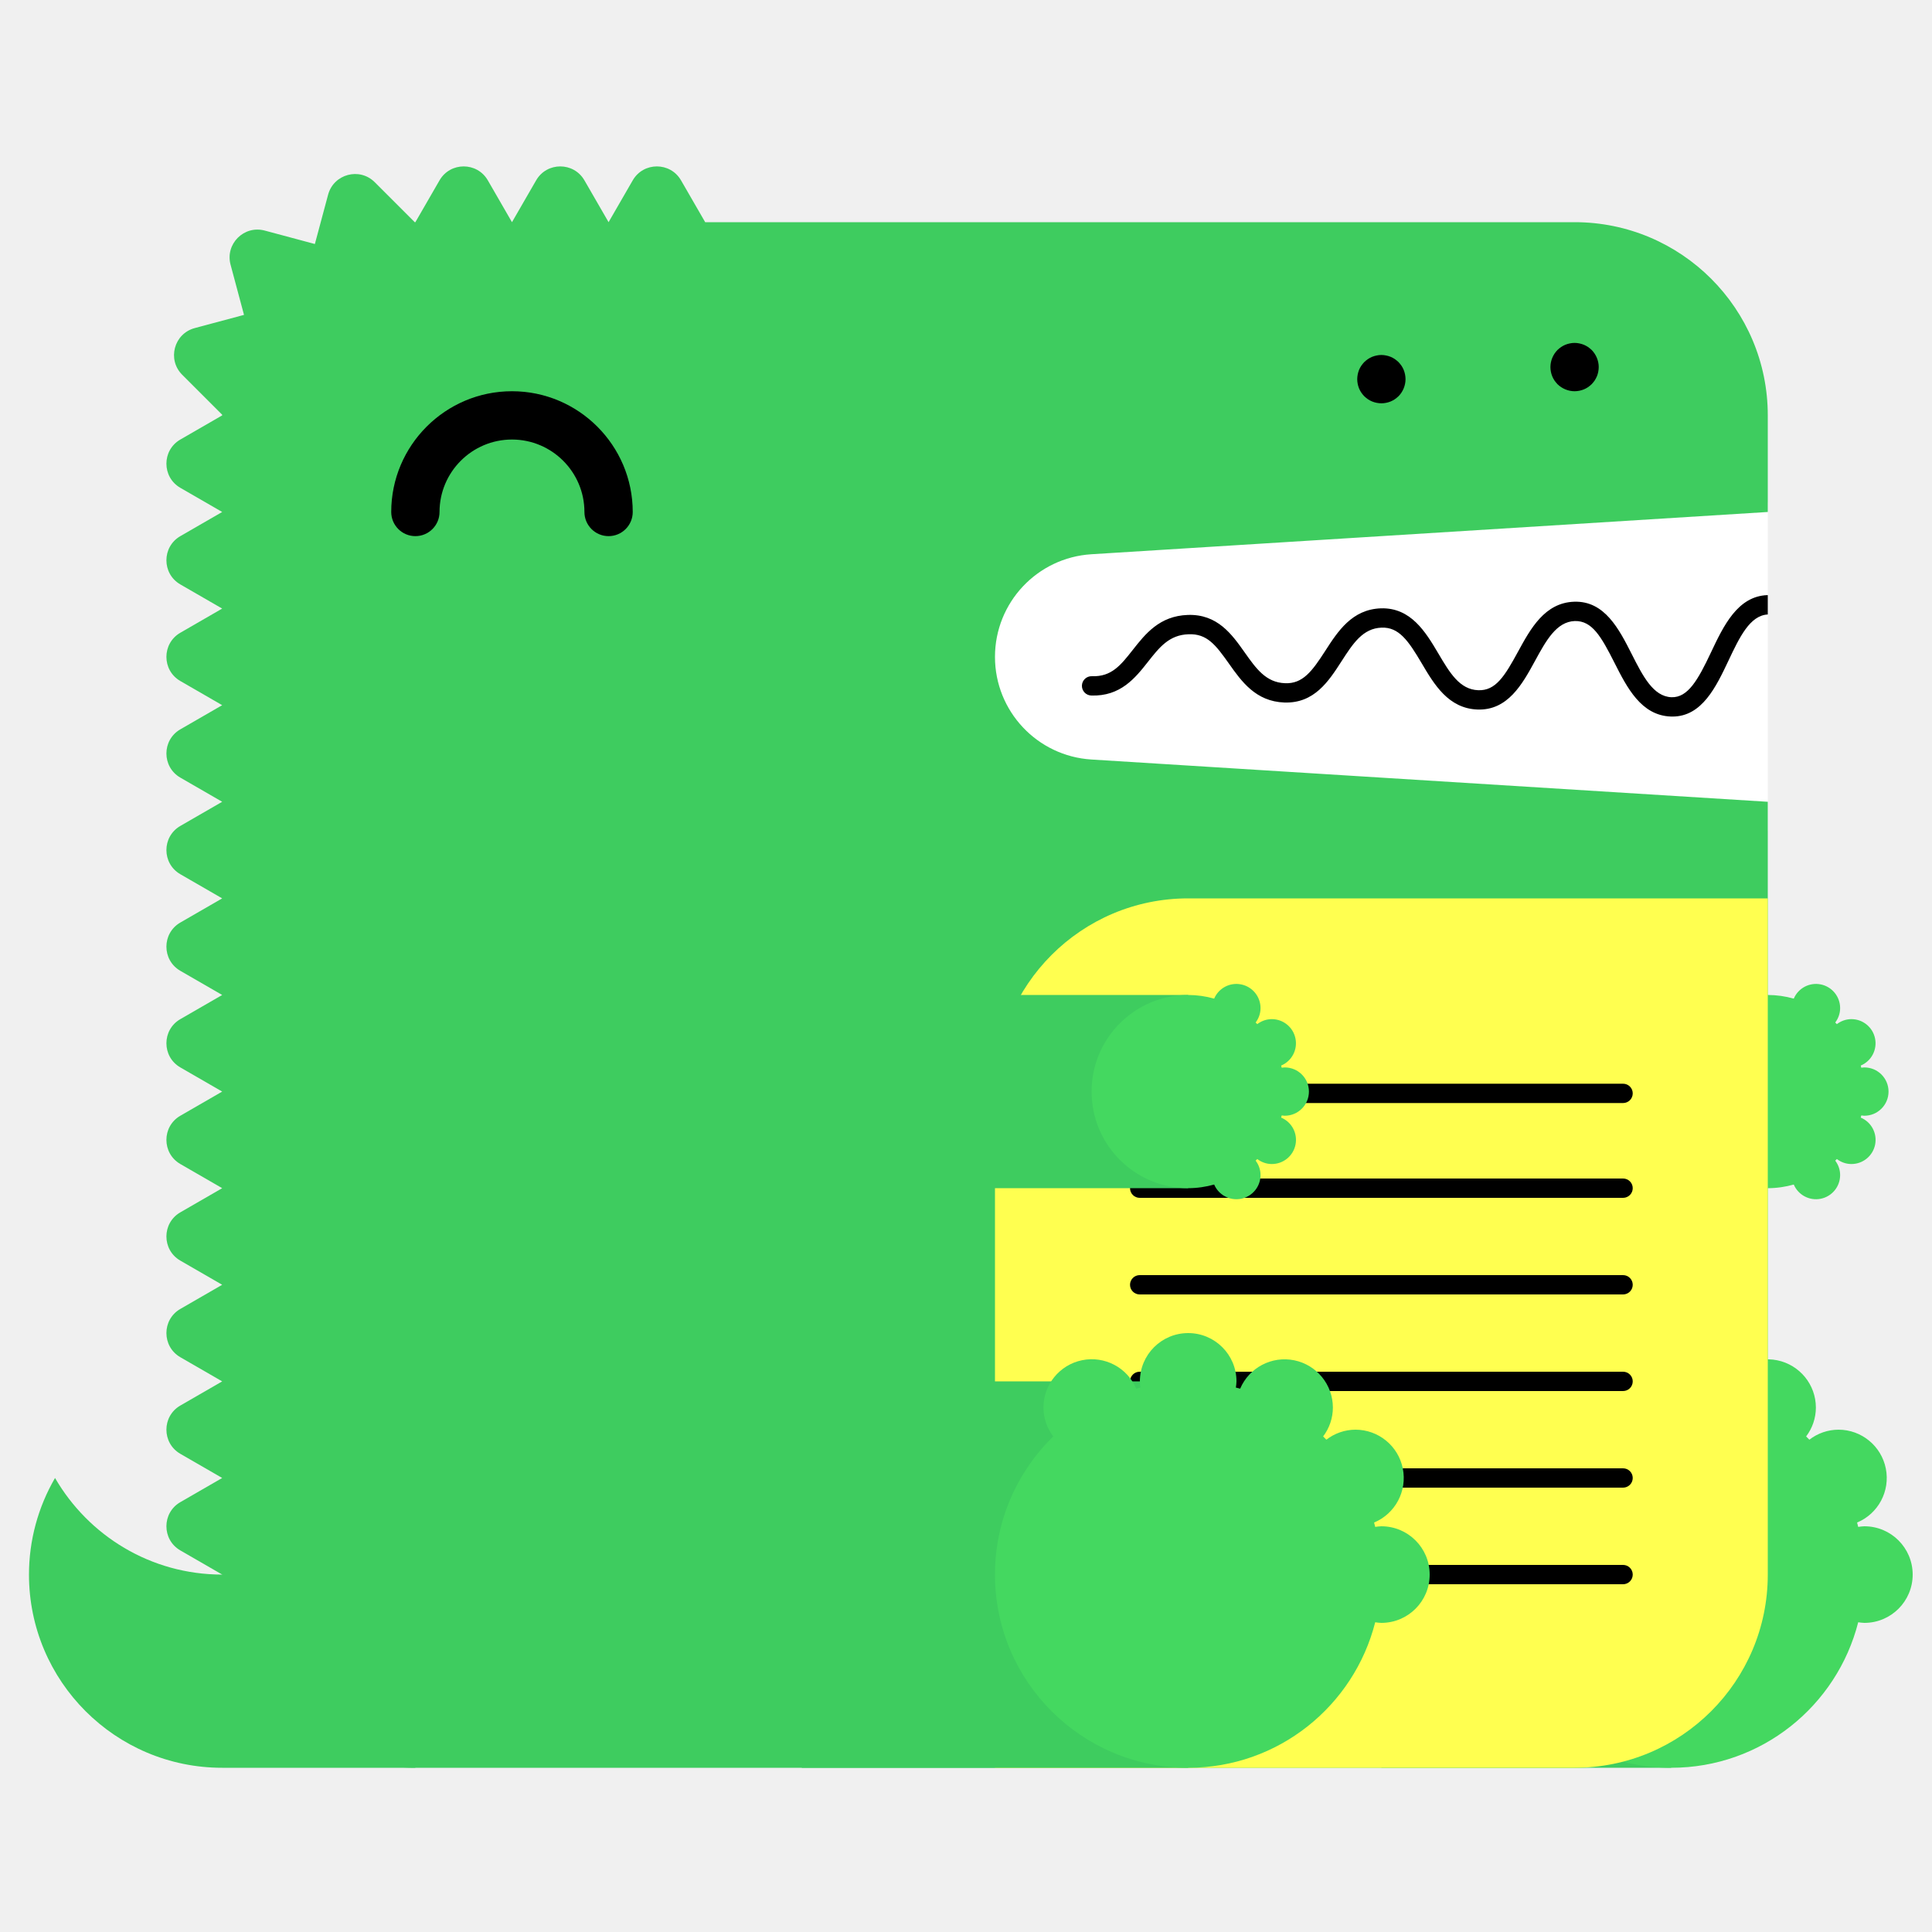
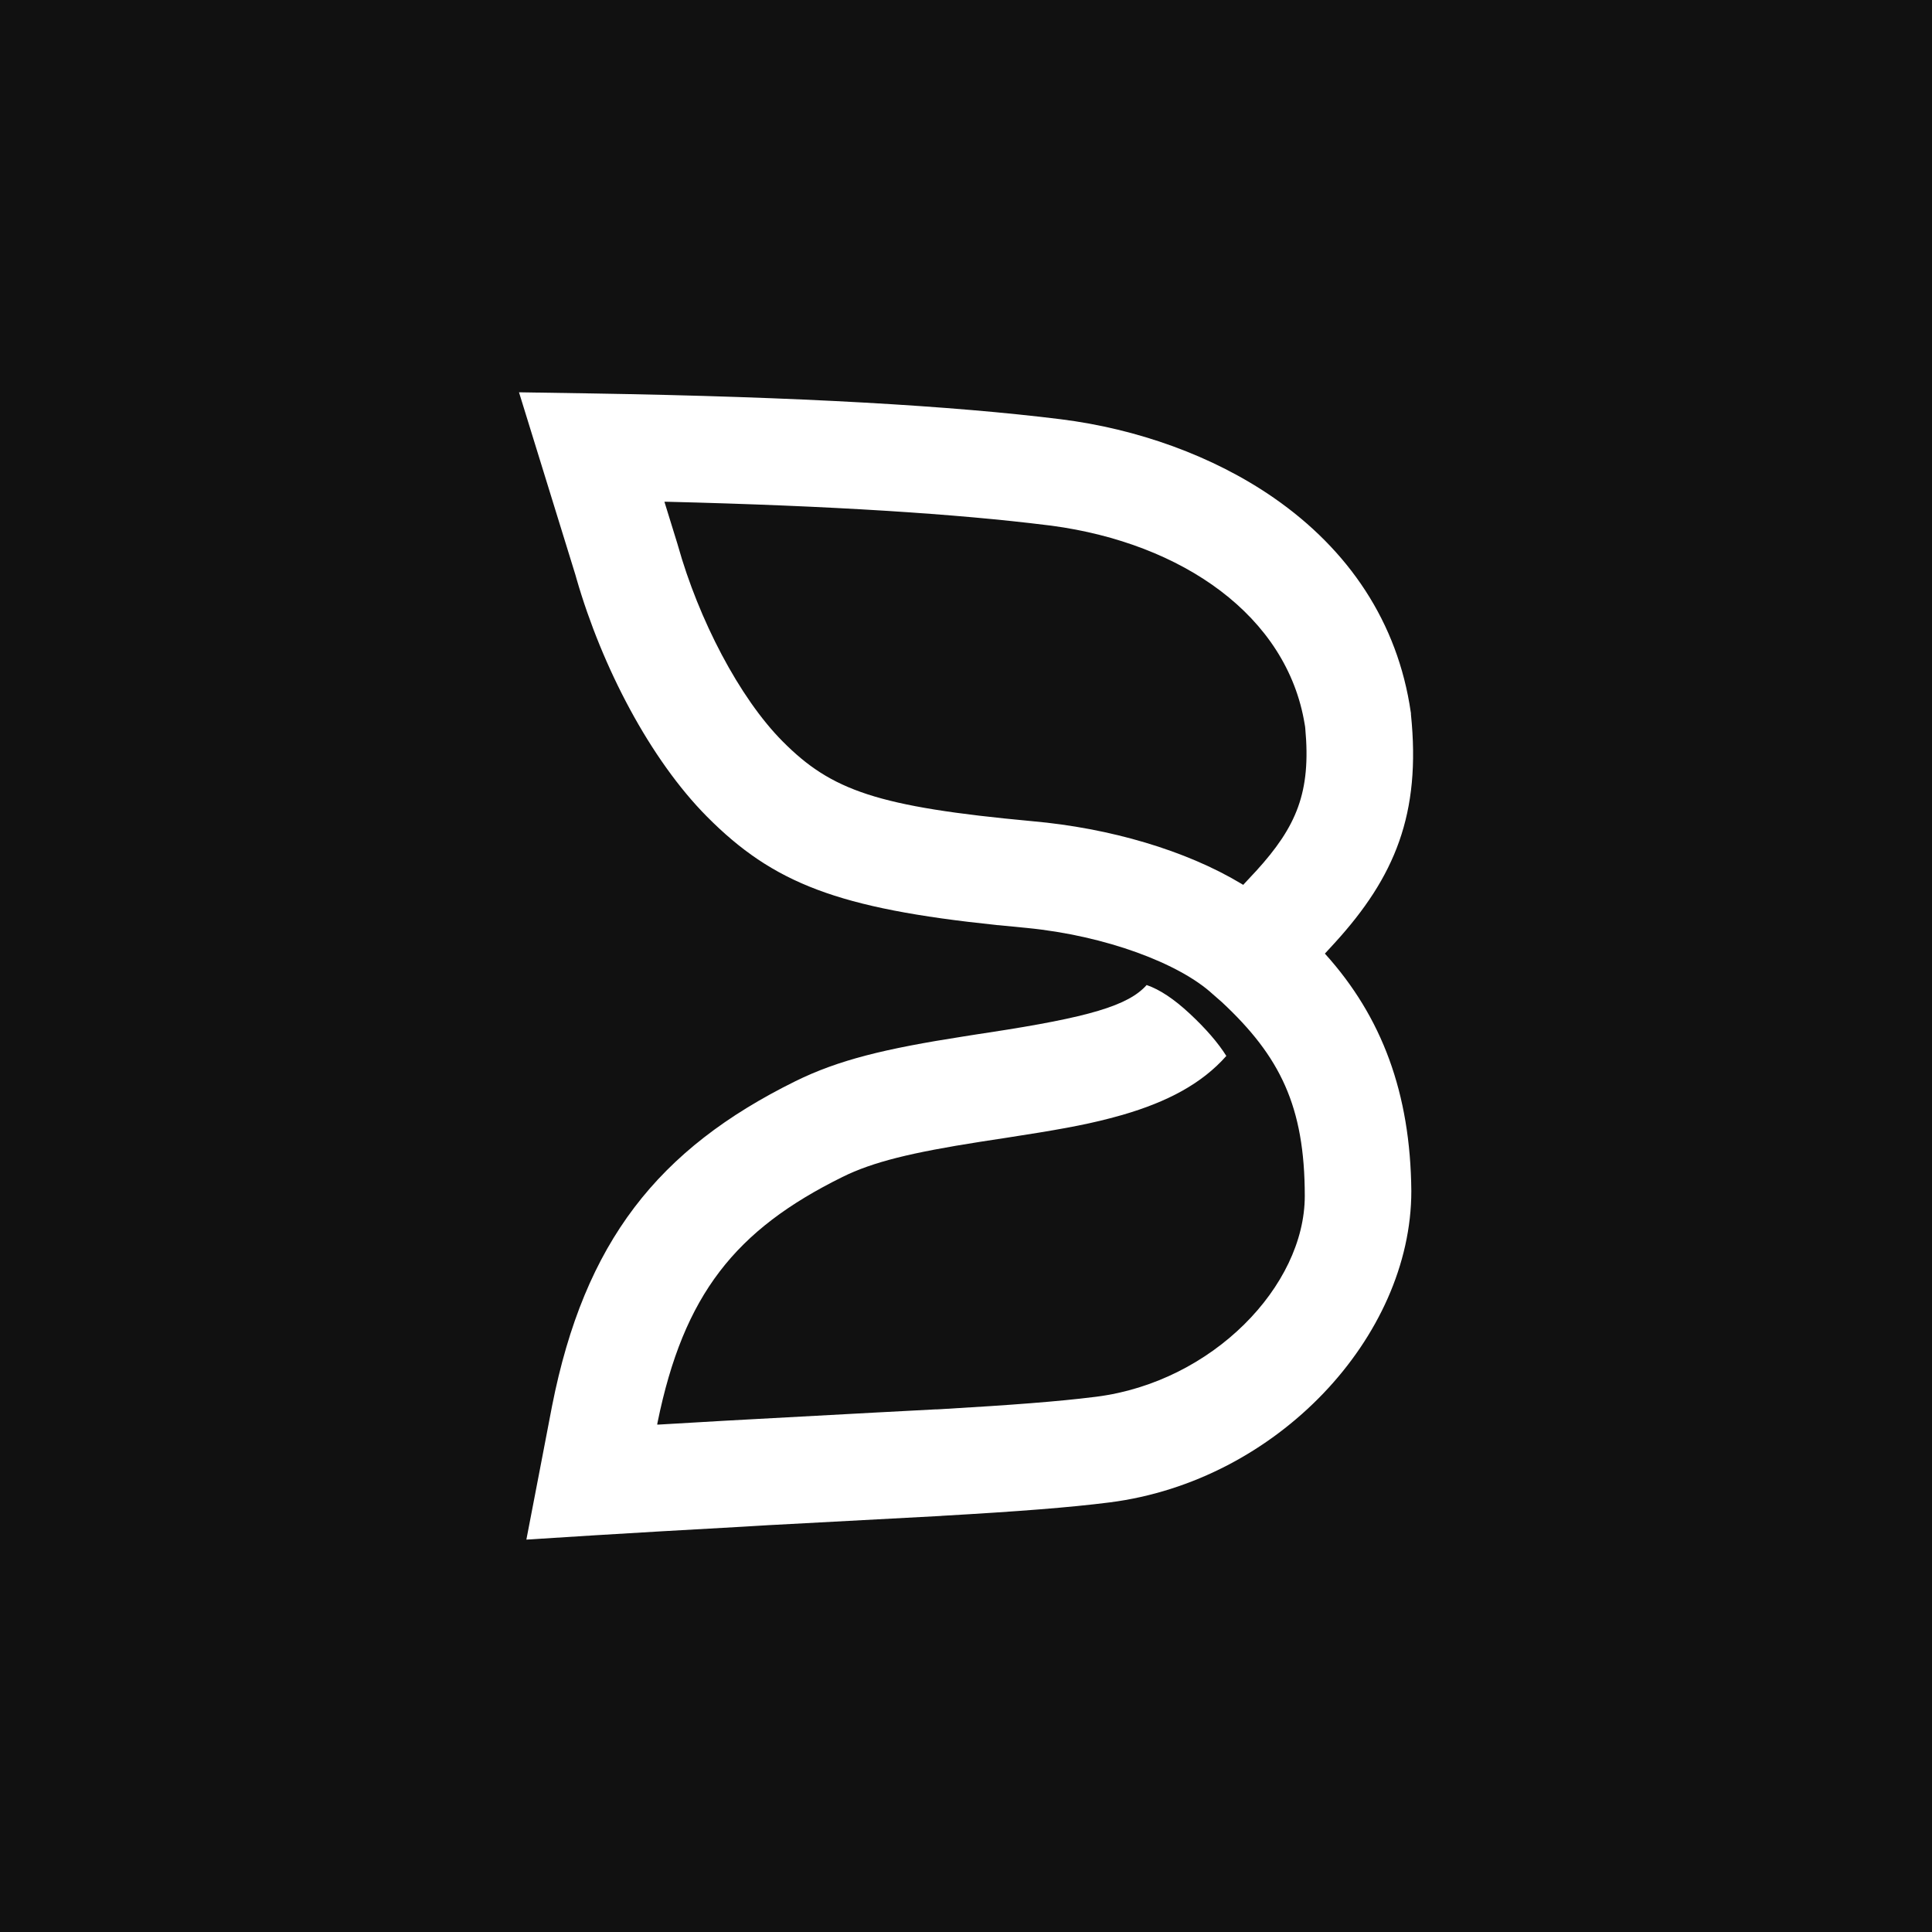
- <svg xmlns="http://www.w3.org/2000/svg" width="200" height="200" viewBox="0 0 200 200">
-   <g fill="none" fill-rule="evenodd">
-     <path fill="#FFF" d="M99 52h84v34H99z" />
-     <path d="M23 163c-7.398 0-13.843-4.027-17.303-10A19.886 19.886 0 0 0 3 163c0 11.046 8.954 20 20 20h20v-20H23z" fill="#3ECC5F" />
-     <path d="M112.98 57.376L183 53V43c0-11.046-8.954-20-20-20H73l-2.5-4.33c-1.112-1.925-3.889-1.925-5 0L63 23l-2.5-4.33c-1.111-1.925-3.889-1.925-5 0L53 23l-2.5-4.33c-1.111-1.925-3.889-1.925-5 0L43 23c-.022 0-.042.003-.065.003l-4.142-4.141c-1.57-1.571-4.252-.853-4.828 1.294l-1.369 5.104-5.192-1.392c-2.148-.575-4.111 1.389-3.535 3.536l1.39 5.193-5.102 1.367c-2.148.576-2.867 3.259-1.296 4.83l4.142 4.142c0 .021-.003.042-.003.064l-4.33 2.5c-1.925 1.111-1.925 3.889 0 5L23 53l-4.33 2.5c-1.925 1.111-1.925 3.889 0 5L23 63l-4.33 2.5c-1.925 1.111-1.925 3.889 0 5L23 73l-4.33 2.5c-1.925 1.111-1.925 3.889 0 5L23 83l-4.33 2.5c-1.925 1.111-1.925 3.889 0 5L23 93l-4.33 2.5c-1.925 1.111-1.925 3.889 0 5L23 103l-4.33 2.5c-1.925 1.111-1.925 3.889 0 5L23 113l-4.33 2.5c-1.925 1.111-1.925 3.889 0 5L23 123l-4.33 2.5c-1.925 1.111-1.925 3.889 0 5L23 133l-4.33 2.5c-1.925 1.111-1.925 3.889 0 5L23 143l-4.33 2.5c-1.925 1.111-1.925 3.889 0 5L23 153l-4.33 2.5c-1.925 1.111-1.925 3.889 0 5L23 163c0 11.046 8.954 20 20 20h120c11.046 0 20-8.954 20-20V83l-70.02-4.376A10.645 10.645 0 0 1 103 68c0-5.621 4.37-10.273 9.98-10.624" fill="#3ECC5F" />
-     <path fill="#3ECC5F" d="M143 183h30v-40h-30z" />
-     <path d="M193 158c-.219 0-.428.037-.639.064-.038-.15-.074-.301-.116-.451A5 5 0 0 0 190.32 148a4.96 4.96 0 0 0-3.016 1.036 26.531 26.531 0 0 0-.335-.336 4.955 4.955 0 0 0 1.011-2.987 5 5 0 0 0-9.599-1.959c-.148-.042-.297-.077-.445-.115.027-.211.064-.42.064-.639a5 5 0 0 0-5-5 5 5 0 0 0-5 5c0 .219.037.428.064.639-.148.038-.297.073-.445.115a4.998 4.998 0 0 0-9.599 1.959c0 1.125.384 2.151 1.011 2.987-3.717 3.632-6.031 8.693-6.031 14.3 0 11.046 8.954 20 20 20 9.339 0 17.16-6.41 19.361-15.064.211.027.42.064.639.064a5 5 0 0 0 5-5 5 5 0 0 0-5-5" fill="#44D860" />
-     <path fill="#3ECC5F" d="M153 123h30v-20h-30z" />
-     <path d="M193 115.5a2.5 2.5 0 1 0 0-5c-.109 0-.214.019-.319.032-.02-.075-.037-.15-.058-.225a2.501 2.501 0 0 0-.963-4.807c-.569 0-1.088.197-1.508.518a6.653 6.653 0 0 0-.168-.168c.314-.417.506-.931.506-1.494a2.5 2.5 0 0 0-4.8-.979A9.987 9.987 0 0 0 183 103c-5.522 0-10 4.478-10 10s4.478 10 10 10c.934 0 1.833-.138 2.69-.377a2.5 2.5 0 0 0 4.8-.979c0-.563-.192-1.077-.506-1.494.057-.055.113-.111.168-.168.42.321.939.518 1.508.518a2.5 2.5 0 0 0 .963-4.807c.021-.074.038-.15.058-.225.105.013.21.032.319.032" fill="#44D860" />
-     <path d="M63 55.5a2.5 2.5 0 0 1-2.5-2.5c0-4.136-3.364-7.5-7.5-7.5s-7.5 3.364-7.5 7.5a2.5 2.5 0 1 1-5 0c0-6.893 5.607-12.5 12.5-12.5S65.5 46.107 65.5 53a2.5 2.5 0 0 1-2.5 2.5" fill="#000" />
-     <path d="M103 183h60c11.046 0 20-8.954 20-20V93h-60c-11.046 0-20 8.954-20 20v70z" fill="#FFFF50" />
-     <path d="M168.02 124h-50.04a1 1 0 1 1 0-2h50.04a1 1 0 1 1 0 2m0 20h-50.04a1 1 0 1 1 0-2h50.04a1 1 0 1 1 0 2m0 20h-50.04a1 1 0 1 1 0-2h50.04a1 1 0 1 1 0 2m0-49.814h-50.04a1 1 0 1 1 0-2h50.04a1 1 0 1 1 0 2m0 19.814h-50.04a1 1 0 1 1 0-2h50.04a1 1 0 1 1 0 2m0 20h-50.04a1 1 0 1 1 0-2h50.04a1 1 0 1 1 0 2M183 61.611c-.012 0-.022-.006-.034-.005-3.09.105-4.552 3.196-5.842 5.923-1.346 2.85-2.387 4.703-4.093 4.647-1.889-.068-2.969-2.202-4.113-4.46-1.314-2.594-2.814-5.536-5.963-5.426-3.046.104-4.513 2.794-5.807 5.167-1.377 2.528-2.314 4.065-4.121 3.994-1.927-.07-2.951-1.805-4.136-3.813-1.321-2.236-2.848-4.75-5.936-4.664-2.994.103-4.465 2.385-5.763 4.4-1.373 2.13-2.335 3.428-4.165 3.351-1.973-.07-2.992-1.51-4.171-3.177-1.324-1.873-2.816-3.993-5.895-3.89-2.928.1-4.399 1.97-5.696 3.618-1.232 1.564-2.194 2.802-4.229 2.724a1 1 0 0 0-.072 2c3.017.101 4.545-1.8 5.872-3.487 1.177-1.496 2.193-2.787 4.193-2.855 1.926-.082 2.829 1.115 4.195 3.045 1.297 1.834 2.769 3.914 5.731 4.021 3.103.104 4.596-2.215 5.918-4.267 1.182-1.834 2.202-3.417 4.15-3.484 1.793-.067 2.769 1.35 4.145 3.681 1.297 2.197 2.766 4.686 5.787 4.796 3.125.108 4.634-2.62 5.949-5.035 1.139-2.088 2.214-4.06 4.119-4.126 1.793-.042 2.728 1.595 4.111 4.33 1.292 2.553 2.757 5.445 5.825 5.556l.169.003c3.064 0 4.518-3.075 5.805-5.794 1.139-2.41 2.217-4.68 4.067-4.773v-2z" fill="#000" />
-     <path fill="#3ECC5F" d="M83 183h40v-40H83z" />
-     <path d="M143 158c-.219 0-.428.037-.639.064-.038-.15-.074-.301-.116-.451A5 5 0 0 0 140.32 148a4.96 4.96 0 0 0-3.016 1.036 26.531 26.531 0 0 0-.335-.336 4.955 4.955 0 0 0 1.011-2.987 5 5 0 0 0-9.599-1.959c-.148-.042-.297-.077-.445-.115.027-.211.064-.42.064-.639a5 5 0 0 0-5-5 5 5 0 0 0-5 5c0 .219.037.428.064.639-.148.038-.297.073-.445.115a4.998 4.998 0 0 0-9.599 1.959c0 1.125.384 2.151 1.011 2.987-3.717 3.632-6.031 8.693-6.031 14.3 0 11.046 8.954 20 20 20 9.339 0 17.16-6.41 19.361-15.064.211.027.42.064.639.064a5 5 0 0 0 5-5 5 5 0 0 0-5-5" fill="#44D860" />
-     <path fill="#3ECC5F" d="M83 123h40v-20H83z" />
-     <path d="M133 115.5a2.5 2.5 0 1 0 0-5c-.109 0-.214.019-.319.032-.02-.075-.037-.15-.058-.225a2.501 2.501 0 0 0-.963-4.807c-.569 0-1.088.197-1.508.518a6.653 6.653 0 0 0-.168-.168c.314-.417.506-.931.506-1.494a2.5 2.5 0 0 0-4.8-.979A9.987 9.987 0 0 0 123 103c-5.522 0-10 4.478-10 10s4.478 10 10 10c.934 0 1.833-.138 2.69-.377a2.5 2.5 0 0 0 4.8-.979c0-.563-.192-1.077-.506-1.494.057-.055.113-.111.168-.168.42.321.939.518 1.508.518a2.5 2.5 0 0 0 .963-4.807c.021-.074.038-.15.058-.225.105.013.21.032.319.032" fill="#44D860" />
-     <path d="M143 41.75c-.16 0-.33-.02-.49-.05a2.52 2.52 0 0 1-.47-.14c-.15-.06-.29-.14-.431-.23-.13-.09-.259-.2-.38-.31-.109-.12-.219-.24-.309-.38s-.17-.28-.231-.43a2.619 2.619 0 0 1-.189-.96c0-.16.02-.33.05-.49.03-.16.08-.31.139-.47.061-.15.141-.29.231-.43.09-.13.2-.26.309-.38.121-.11.25-.22.38-.31.141-.09.281-.17.431-.23.149-.06.31-.11.47-.14.32-.07.65-.07.98 0 .159.03.32.08.47.14.149.06.29.14.43.23.13.09.259.2.38.31.11.12.22.25.31.38.09.14.17.28.23.43.06.16.11.31.14.47.029.16.05.33.05.49 0 .66-.271 1.31-.73 1.77-.121.11-.25.22-.38.31-.14.09-.281.17-.43.23a2.565 2.565 0 0 1-.96.19m20-1.25c-.66 0-1.3-.27-1.771-.73a3.802 3.802 0 0 1-.309-.38c-.09-.14-.17-.28-.231-.43a2.619 2.619 0 0 1-.189-.96c0-.66.27-1.3.729-1.77.121-.11.25-.22.38-.31.141-.09.281-.17.431-.23.149-.06.31-.11.47-.14.32-.07.66-.07.98 0 .159.03.32.08.47.14.149.06.29.14.43.23.13.09.259.2.38.31.459.47.73 1.11.73 1.77 0 .16-.021.33-.05.49-.03.16-.08.32-.14.47-.07.15-.14.29-.23.43-.09.13-.2.26-.31.38-.121.11-.25.22-.38.31-.14.09-.281.17-.43.23a2.565 2.565 0 0 1-.96.19" fill="#000" />
+ <svg xmlns="http://www.w3.org/2000/svg" id="_内容" data-name="内容" viewBox="0 0 200 200">
+   <defs>
+     <style>
+       .cls-1 {
+         fill: #111;
+       }
+ 
+       .cls-2 {
+         fill: #fff;
+         fill-rule: evenodd;
+       }
+     </style>
+   </defs>
+   <rect class="cls-1" x="-20.92" y="-12.75" width="241.84" height="225.49" />
+   <g id="BAI-LOGO--Horizontal-Version_white_" data-name="BAI-LOGO--Horizontal-Version（white)">
+     <path id="_形状结合" data-name="形状结合" class="cls-2" d="M53.71,40.61l7.62.12c21.47.35,37.3,1.28,48.48,2.67,7.85.98,15.74,3.76,22.06,8.14,7.74,5.37,12.82,12.87,14.17,22.17l.02.12v.12c1.06,10.31-1.67,16.84-7.89,23.66-.14.15-.5.54-.91.99l-.11.12.04.04c5.87,6.51,8.82,14.4,8.91,24.54,0,15.08-13.87,30.02-31.24,32.23-4.12.52-9.34.93-17.41,1.39.08,0,.12,0,.12,0h0c-.3.01-8.52.45-17.36.93l-.59.03-1,.06c-.28.02-.56.03-.83.05l-.83.05c-5.97.33-11.82.67-15.35.89l-7.12.45,1.35-7.01,1.31-6.83c3.36-17,10.97-26.59,25.18-33.61,4.48-2.21,9.28-3.37,17.43-4.64.41-.06.83-.13,1.33-.21.31-.05.66-.1,1.31-.2,10.28-1.57,14.4-2.77,16.3-4.91,1.35.46,2.84,1.45,4.48,2.98s2.9,2.98,3.77,4.36c-2.55,2.88-6.1,4.75-10.74,6.1-.3.09-.6.17-.91.25l-.45.12c-2.72.71-5.59,1.22-10.78,2.02-.66.1-1,.15-1.31.2-.49.08-.9.14-1.3.2-7.08,1.11-11.08,2.07-14.25,3.64-11.07,5.47-16.44,12.15-19.14,25.41l-.04.22h.2c2.1-.13,4.37-.26,6.69-.39l.73-.04,1.1-.06,1.1-.06.73-.04c8.69-.48,17.03-.92,18.23-.98h.11s.04,0,.04,0l.38-.02c7.38-.43,12.21-.8,15.89-1.26l.25-.03c12.04-1.53,21.59-11.48,21.59-20.78s-2.57-14.46-8.58-20.07c-.17-.14-.48-.42-.94-.82-3.43-3.17-11.07-6.06-19.26-6.86-1.28-.12-2.26-.22-2.96-.29h-.07s-.07-.01-.07-.01c-16.44-1.71-23.15-4.32-30.01-11.23-5.87-5.92-10.86-15.47-13.5-24.62l-.11-.39-3.59-11.62-2.25-7.28ZM68.78,51.94l1.36,4.4.04.14c2.14,7.62,6.34,15.74,10.83,20.26,5.06,5.1,9.8,6.78,25.85,8.27,8.04.71,15.91,3.03,21.62,6.46l.22.13.07-.08c.54-.58,1.03-1.11,1.21-1.3l.04-.04c4.2-4.61,5.71-8.16,5.1-14.79l-.02-.19-.04-.23c-1.83-11.21-12.64-18.73-26.2-20.55l-.42-.05c-9.36-1.17-22.31-2.01-39.45-2.43h-.21Z" />
  </g>
</svg>
